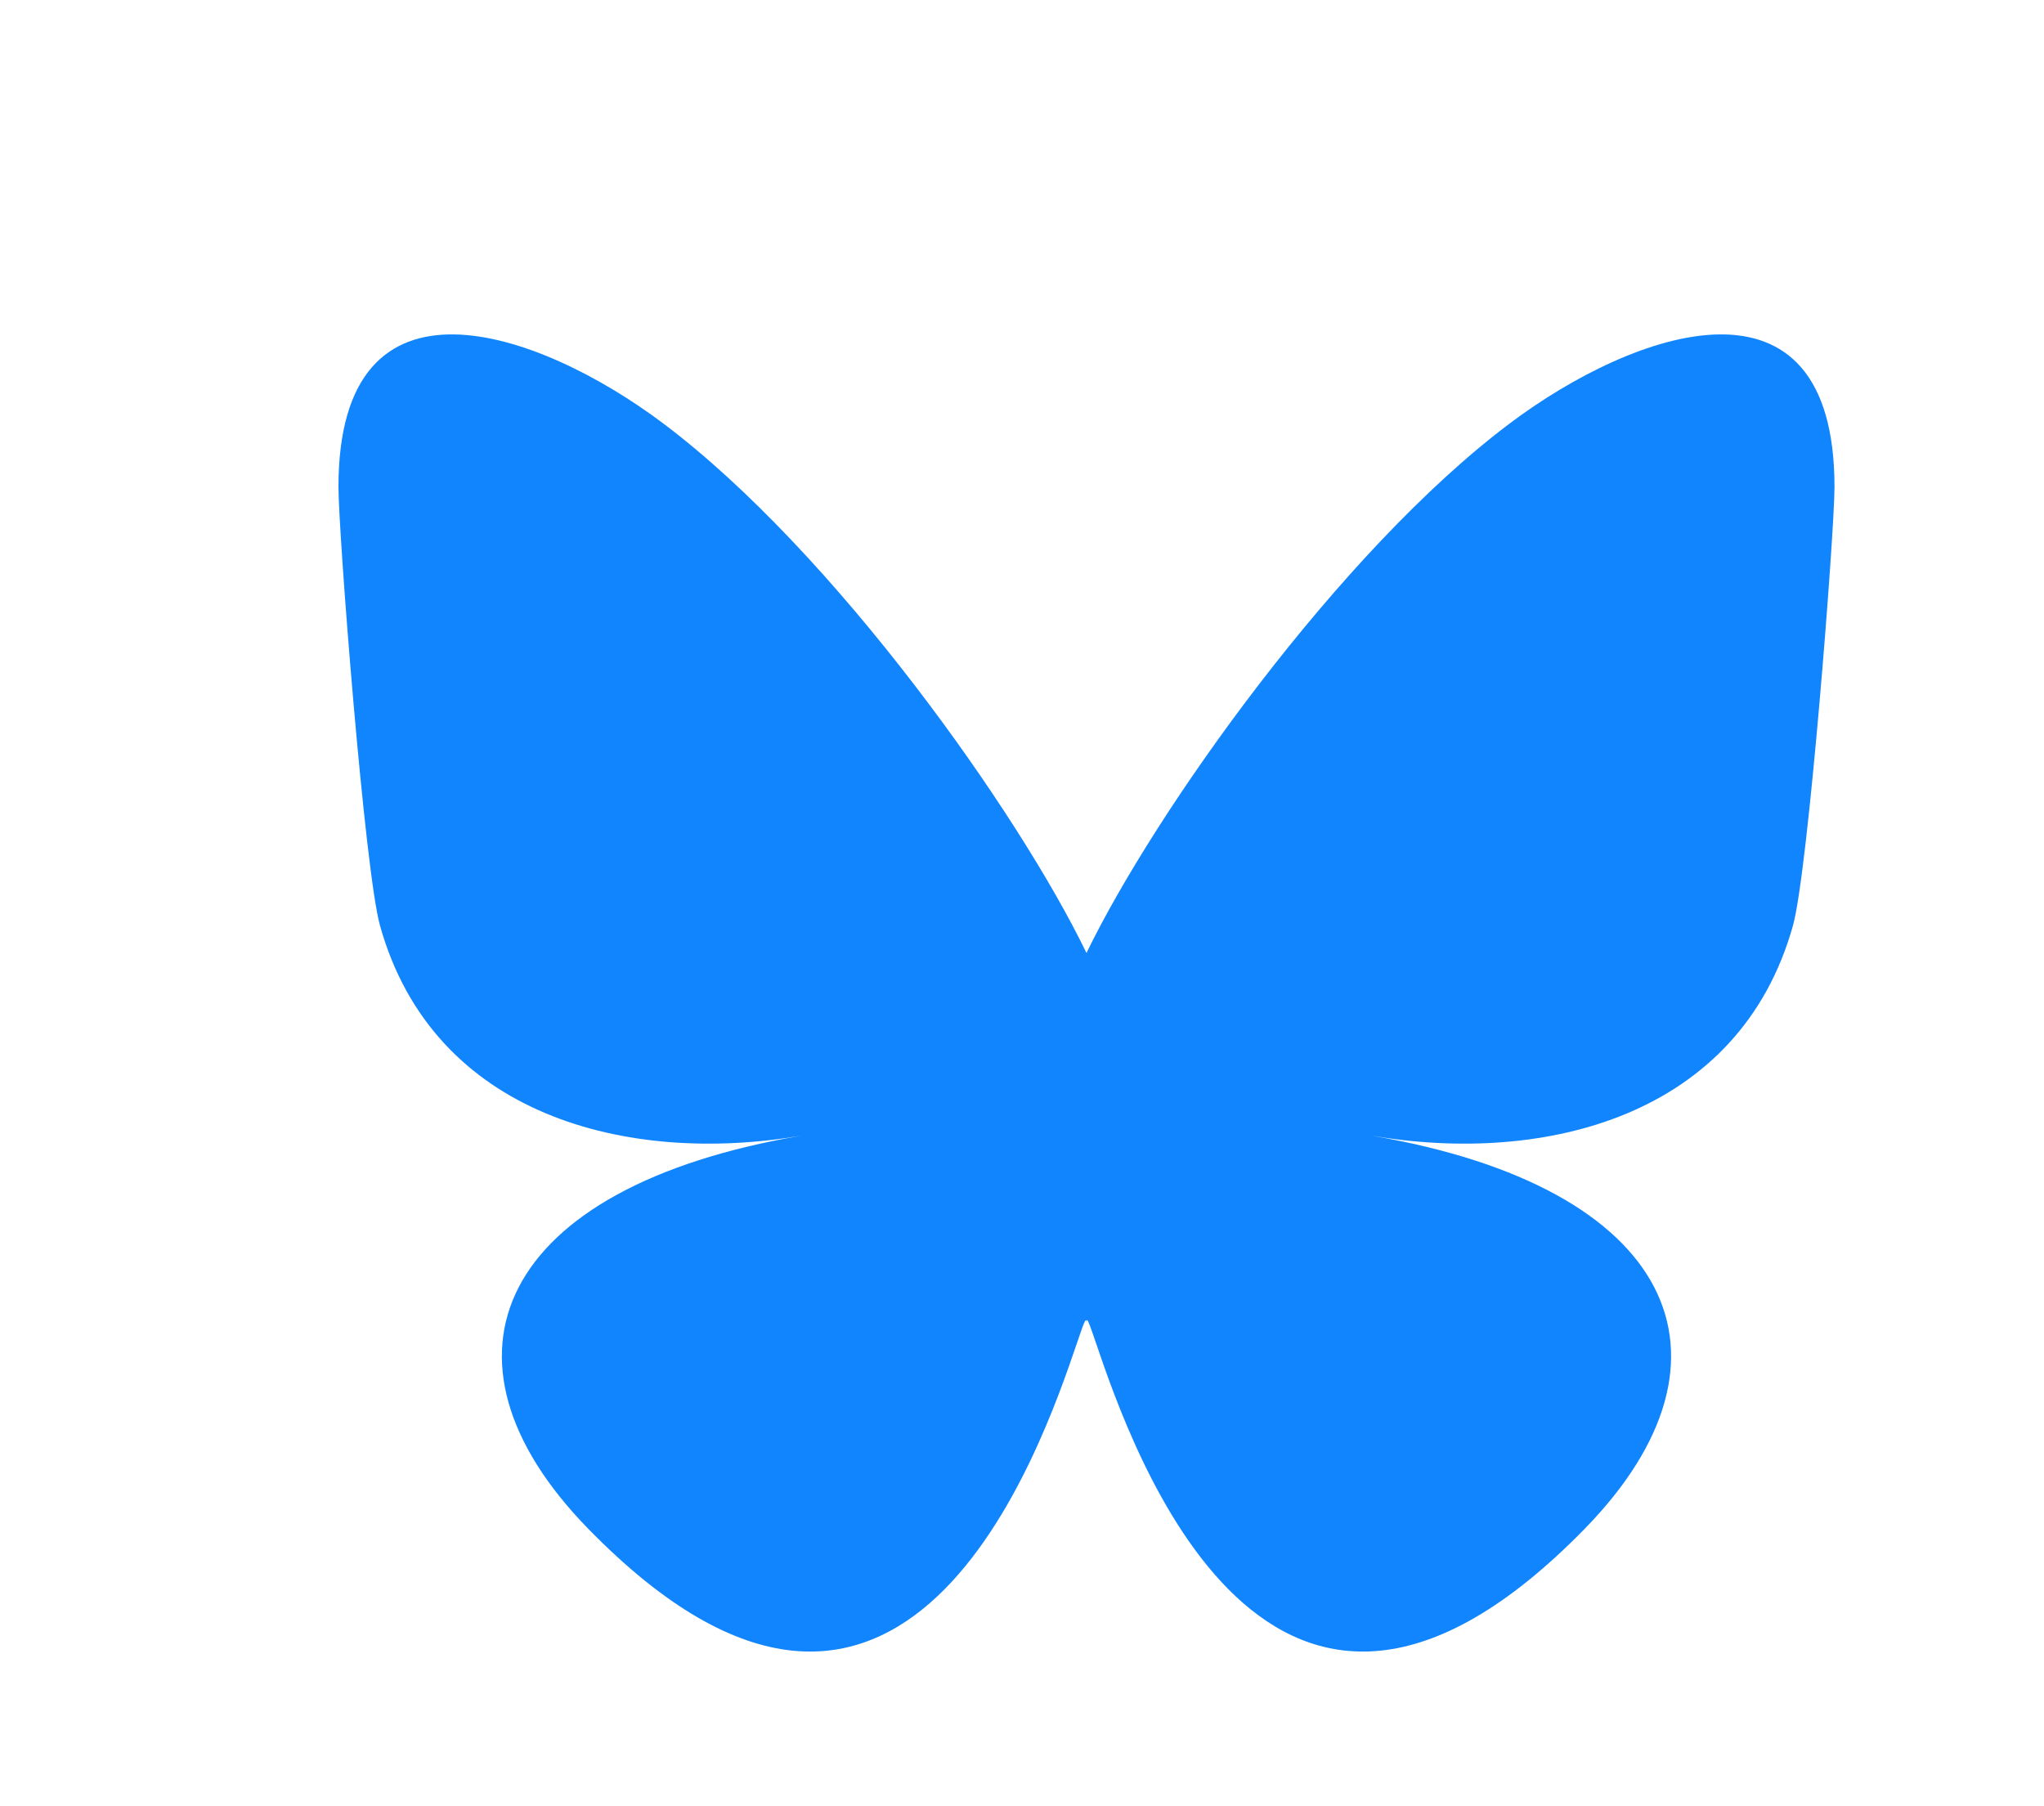
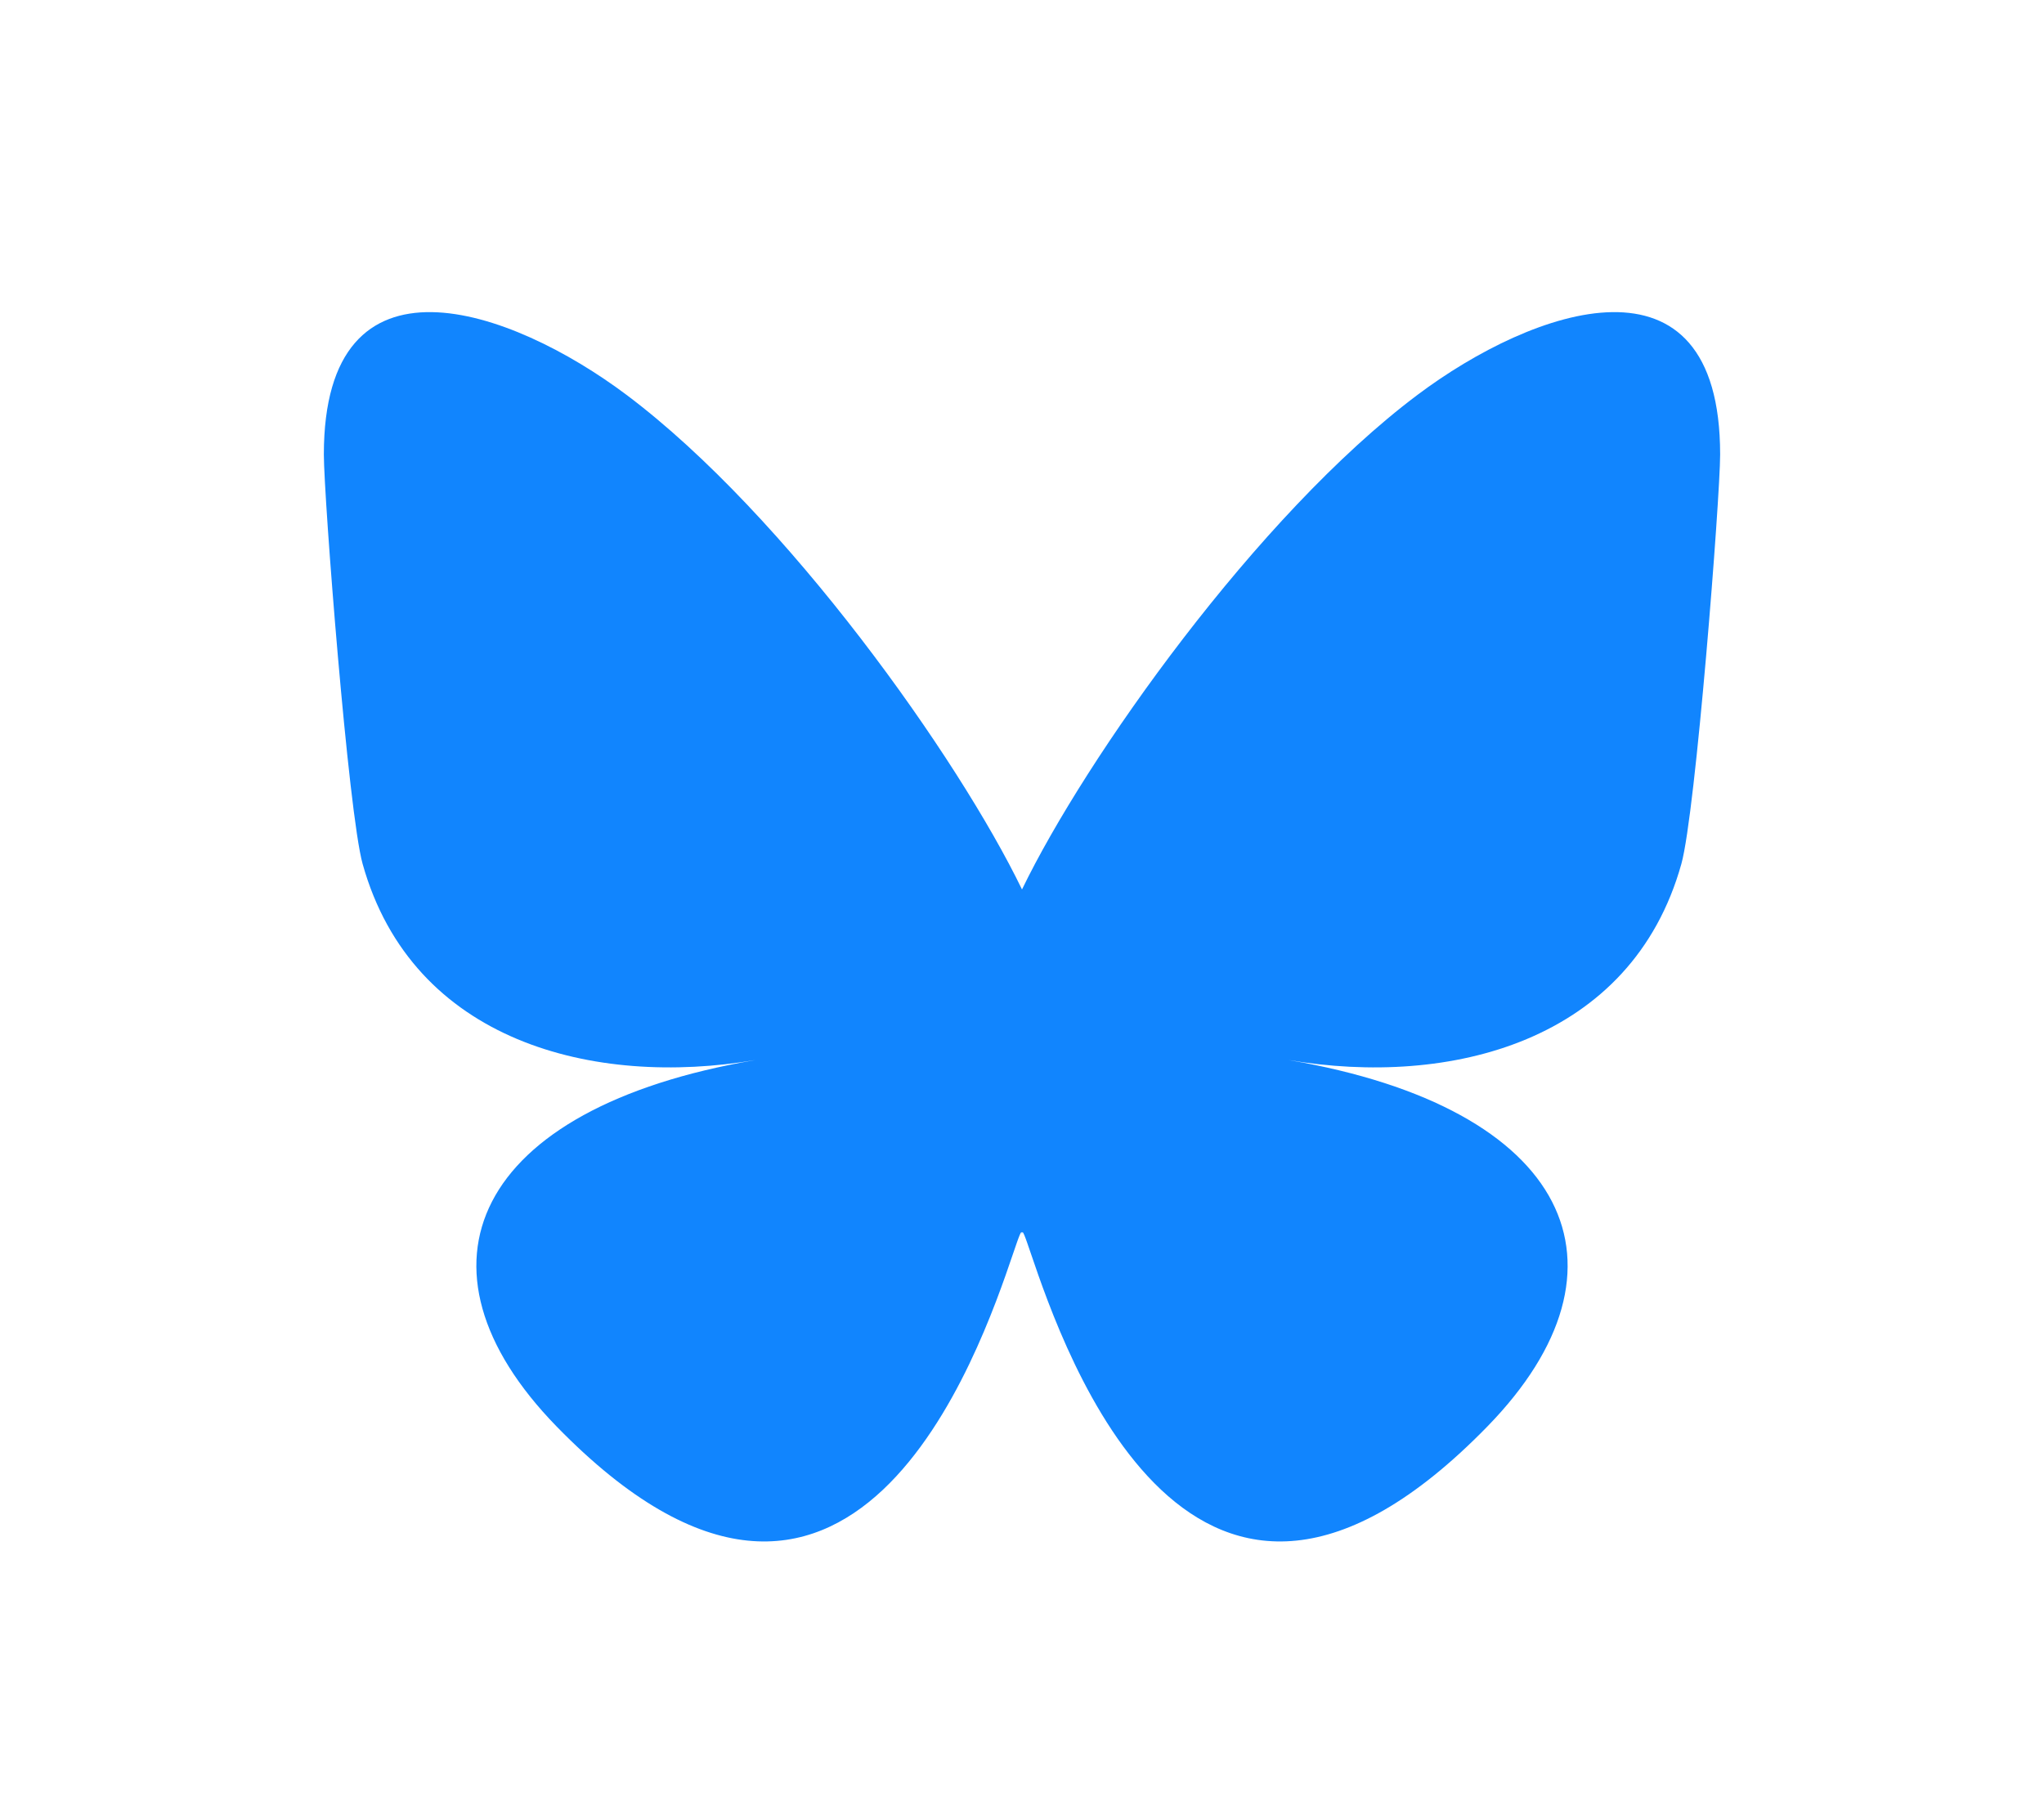
- <svg xmlns="http://www.w3.org/2000/svg" viewBox="-50 -120 650 700" width="60" height="53" version="1.1">
+ <svg xmlns="http://www.w3.org/2000/svg" viewBox="-50 -120 700 750" width="60" height="53" version="1.1">
  <path d="m135.72 44.03c66.496 49.921 138.02 151.14 164.28 205.46 26.262-54.316 97.782-155.54 164.28-205.46 47.98-36.021 125.72-63.892 125.72 24.795 0 17.712-10.155 148.79-16.111 170.07-20.703 73.984-96.144 92.854-163.25 81.433 117.3 19.964 147.14 86.092 82.697 152.22-122.39 125.59-175.91-31.511-189.63-71.766-2.514-7.38-3.69-10.832-3.708-7.896-0.017-2.936-1.194 0.517-3.708 7.896-13.714 40.255-67.233 197.36-189.63 71.766-64.444-66.128-34.605-132.26 82.697-152.22-67.108 11.421-142.55-7.449-163.25-81.433-5.956-21.282-16.111-152.36-16.111-170.07 0-88.687 77.742-60.816 125.72-24.795z" fill="#1185fe" />
</svg>
